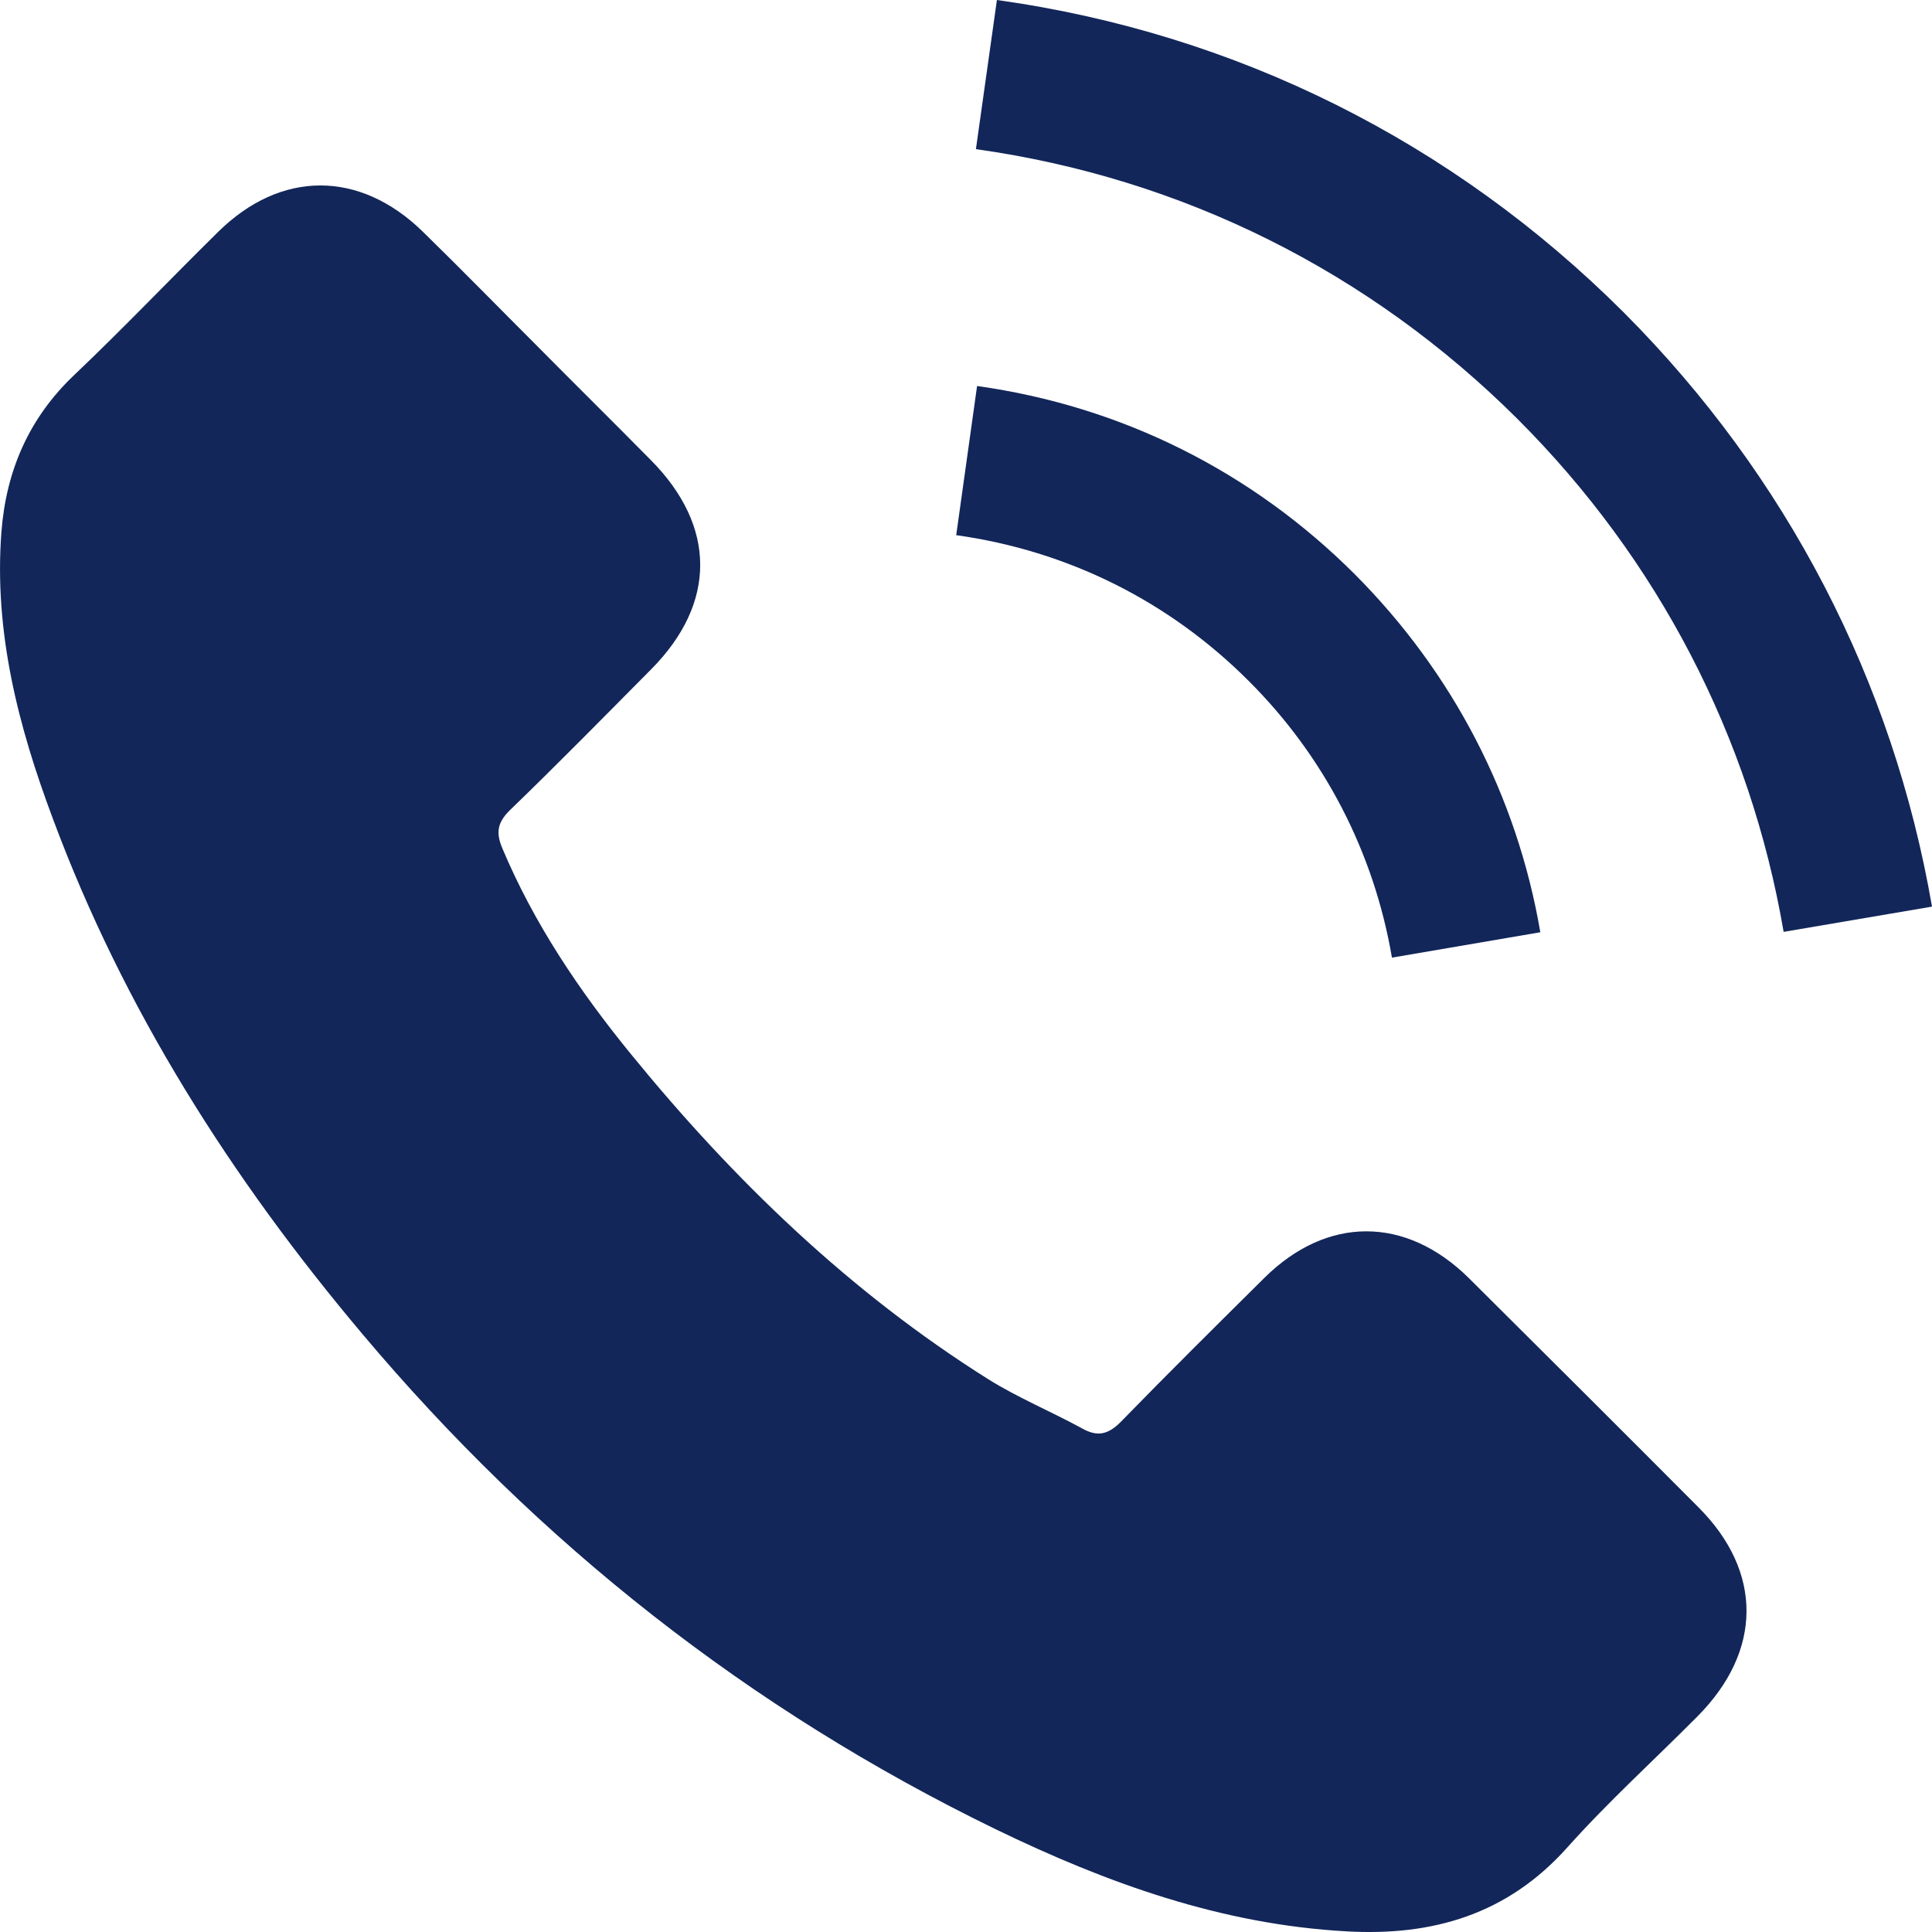
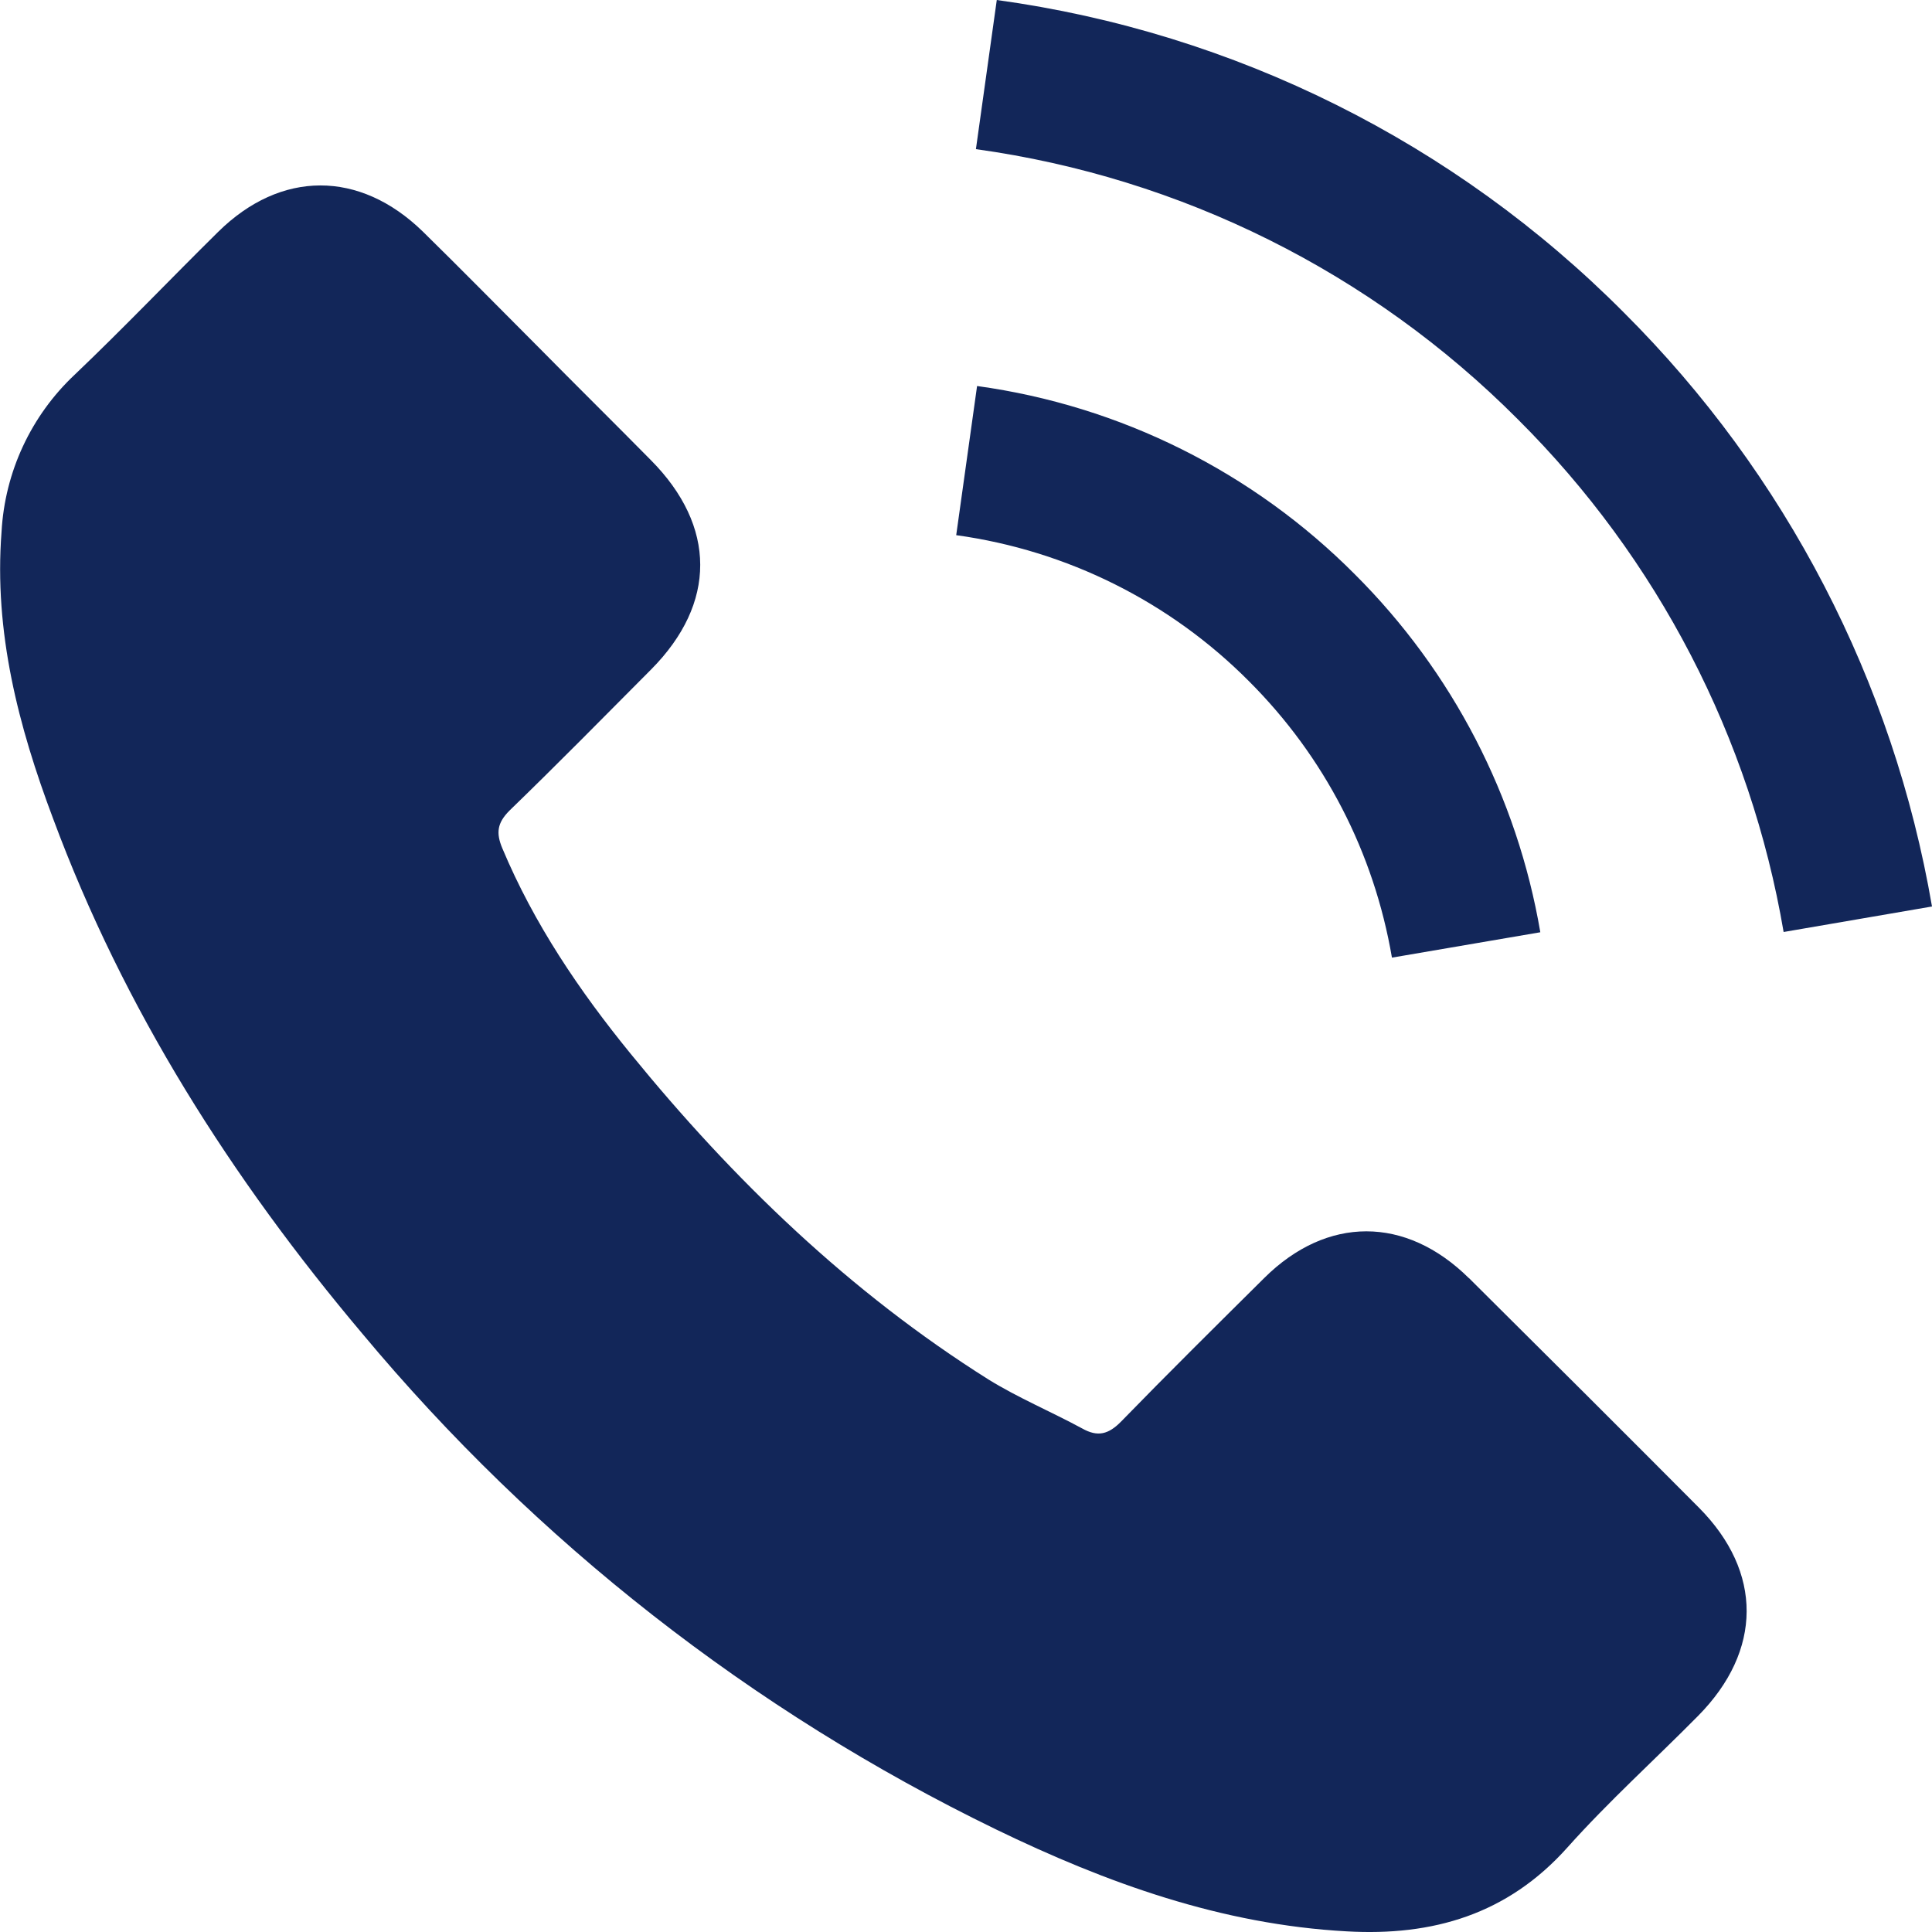
<svg xmlns="http://www.w3.org/2000/svg" width="15" height="15" viewBox="0 0 15 15" fill="none">
-   <path d="M11.404 9.923C10.914 9.439 10.302 9.439 9.815 9.923C9.444 10.291 9.072 10.659 8.707 11.034C8.607 11.137 8.523 11.159 8.401 11.09C8.161 10.959 7.905 10.853 7.674 10.709C6.597 10.032 5.695 9.161 4.896 8.181C4.499 7.694 4.147 7.173 3.9 6.586C3.85 6.467 3.86 6.389 3.956 6.293C4.328 5.934 4.69 5.565 5.055 5.197C5.564 4.685 5.564 4.086 5.052 3.571C4.762 3.277 4.471 2.99 4.181 2.697C3.881 2.397 3.585 2.094 3.282 1.798C2.792 1.32 2.18 1.32 1.693 1.801C1.319 2.169 0.96 2.547 0.579 2.909C0.226 3.243 0.048 3.652 0.011 4.13C-0.048 4.907 0.142 5.64 0.41 6.355C0.96 7.835 1.796 9.149 2.811 10.354C4.181 11.983 5.817 13.272 7.73 14.202C8.592 14.62 9.484 14.942 10.455 14.995C11.123 15.033 11.704 14.864 12.169 14.343C12.487 13.987 12.846 13.662 13.183 13.322C13.683 12.816 13.686 12.204 13.189 11.705C12.596 11.109 12 10.516 11.404 9.923Z" fill="#122659" />
-   <path d="M10.807 7.435L11.959 7.238C11.778 6.18 11.279 5.222 10.52 4.46C9.718 3.658 8.704 3.153 7.586 2.997L7.424 4.155C8.289 4.276 9.075 4.666 9.696 5.288C10.283 5.874 10.667 6.617 10.807 7.435Z" fill="#122659" />
-   <path d="M12.609 2.428C11.279 1.099 9.597 0.259 7.74 0L7.577 1.158C9.182 1.383 10.636 2.11 11.785 3.256C12.874 4.345 13.589 5.721 13.848 7.235L15 7.039C14.697 5.284 13.87 3.693 12.609 2.428Z" fill="#122659" />
+   <path d="M11.404 9.923c-.49-.484-1.102-.484-1.589 0-.371.368-.743.736-1.108 1.111-.1.103-.184.125-.306.056-.24-.13-.496-.237-.727-.38-1.077-.678-1.98-1.549-2.778-2.529-.397-.487-.75-1.008-.996-1.595-.05-.119-.04-.197.056-.293.372-.36.734-.728 1.1-1.096.508-.512.508-1.111-.004-1.626-.29-.294-.58-.58-.87-.874-.3-.3-.597-.603-.9-.9-.49-.477-1.102-.477-1.589.004C1.32 2.169.96 2.547.58 2.909a1.81 1.81 0 00-.568 1.22c-.06.778.131 1.511.4 2.226.549 1.48 1.385 2.794 2.4 3.998a14.854 14.854 0 004.92 3.85c.86.417 1.753.739 2.724.792.668.038 1.249-.131 1.714-.652.318-.356.677-.68 1.014-1.021.5-.506.503-1.117.006-1.617-.593-.596-1.189-1.19-1.785-1.782zm-.597-2.488l1.152-.197A5.147 5.147 0 0010.52 4.46a5.12 5.12 0 00-2.934-1.463l-.162 1.158a3.972 3.972 0 012.272 1.133c.587.586.971 1.33 1.111 2.147zm1.802-5.007A8.493 8.493 0 007.739 0l-.162 1.158a7.364 7.364 0 014.208 2.098 7.359 7.359 0 012.063 3.98L15 7.038a8.555 8.555 0 00-2.391-4.61z" fill="#122659" />
</svg>
